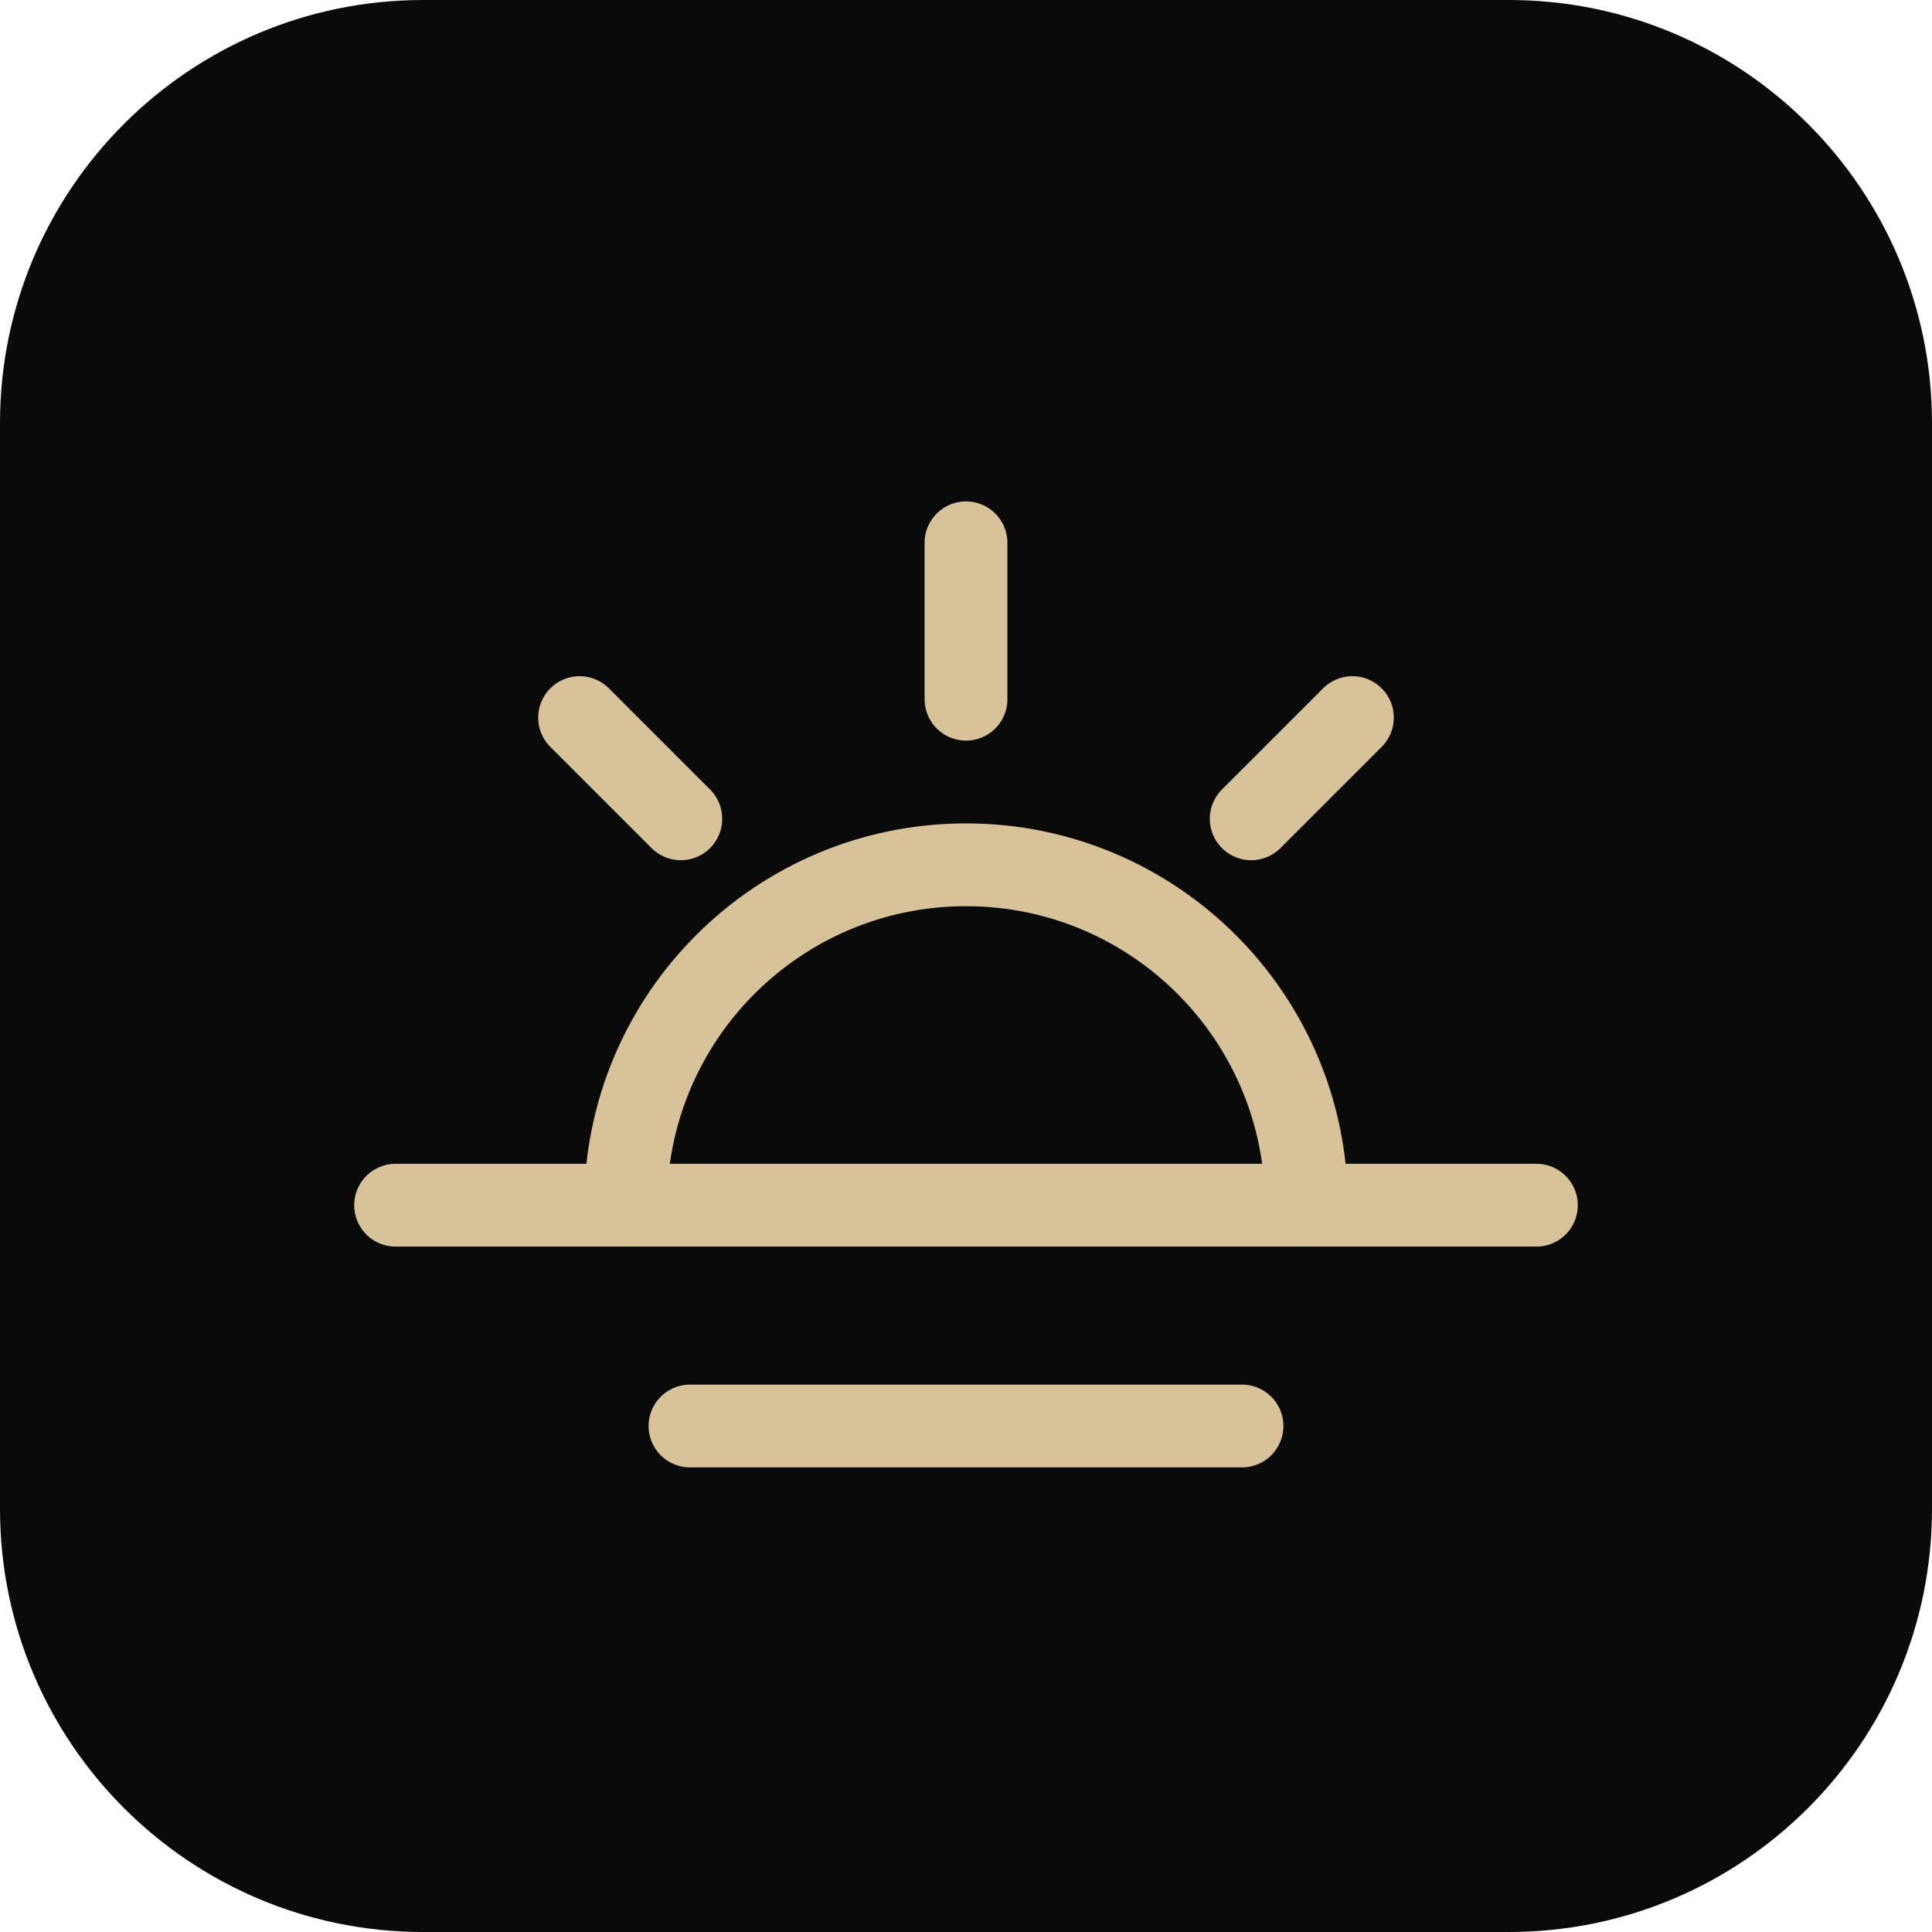
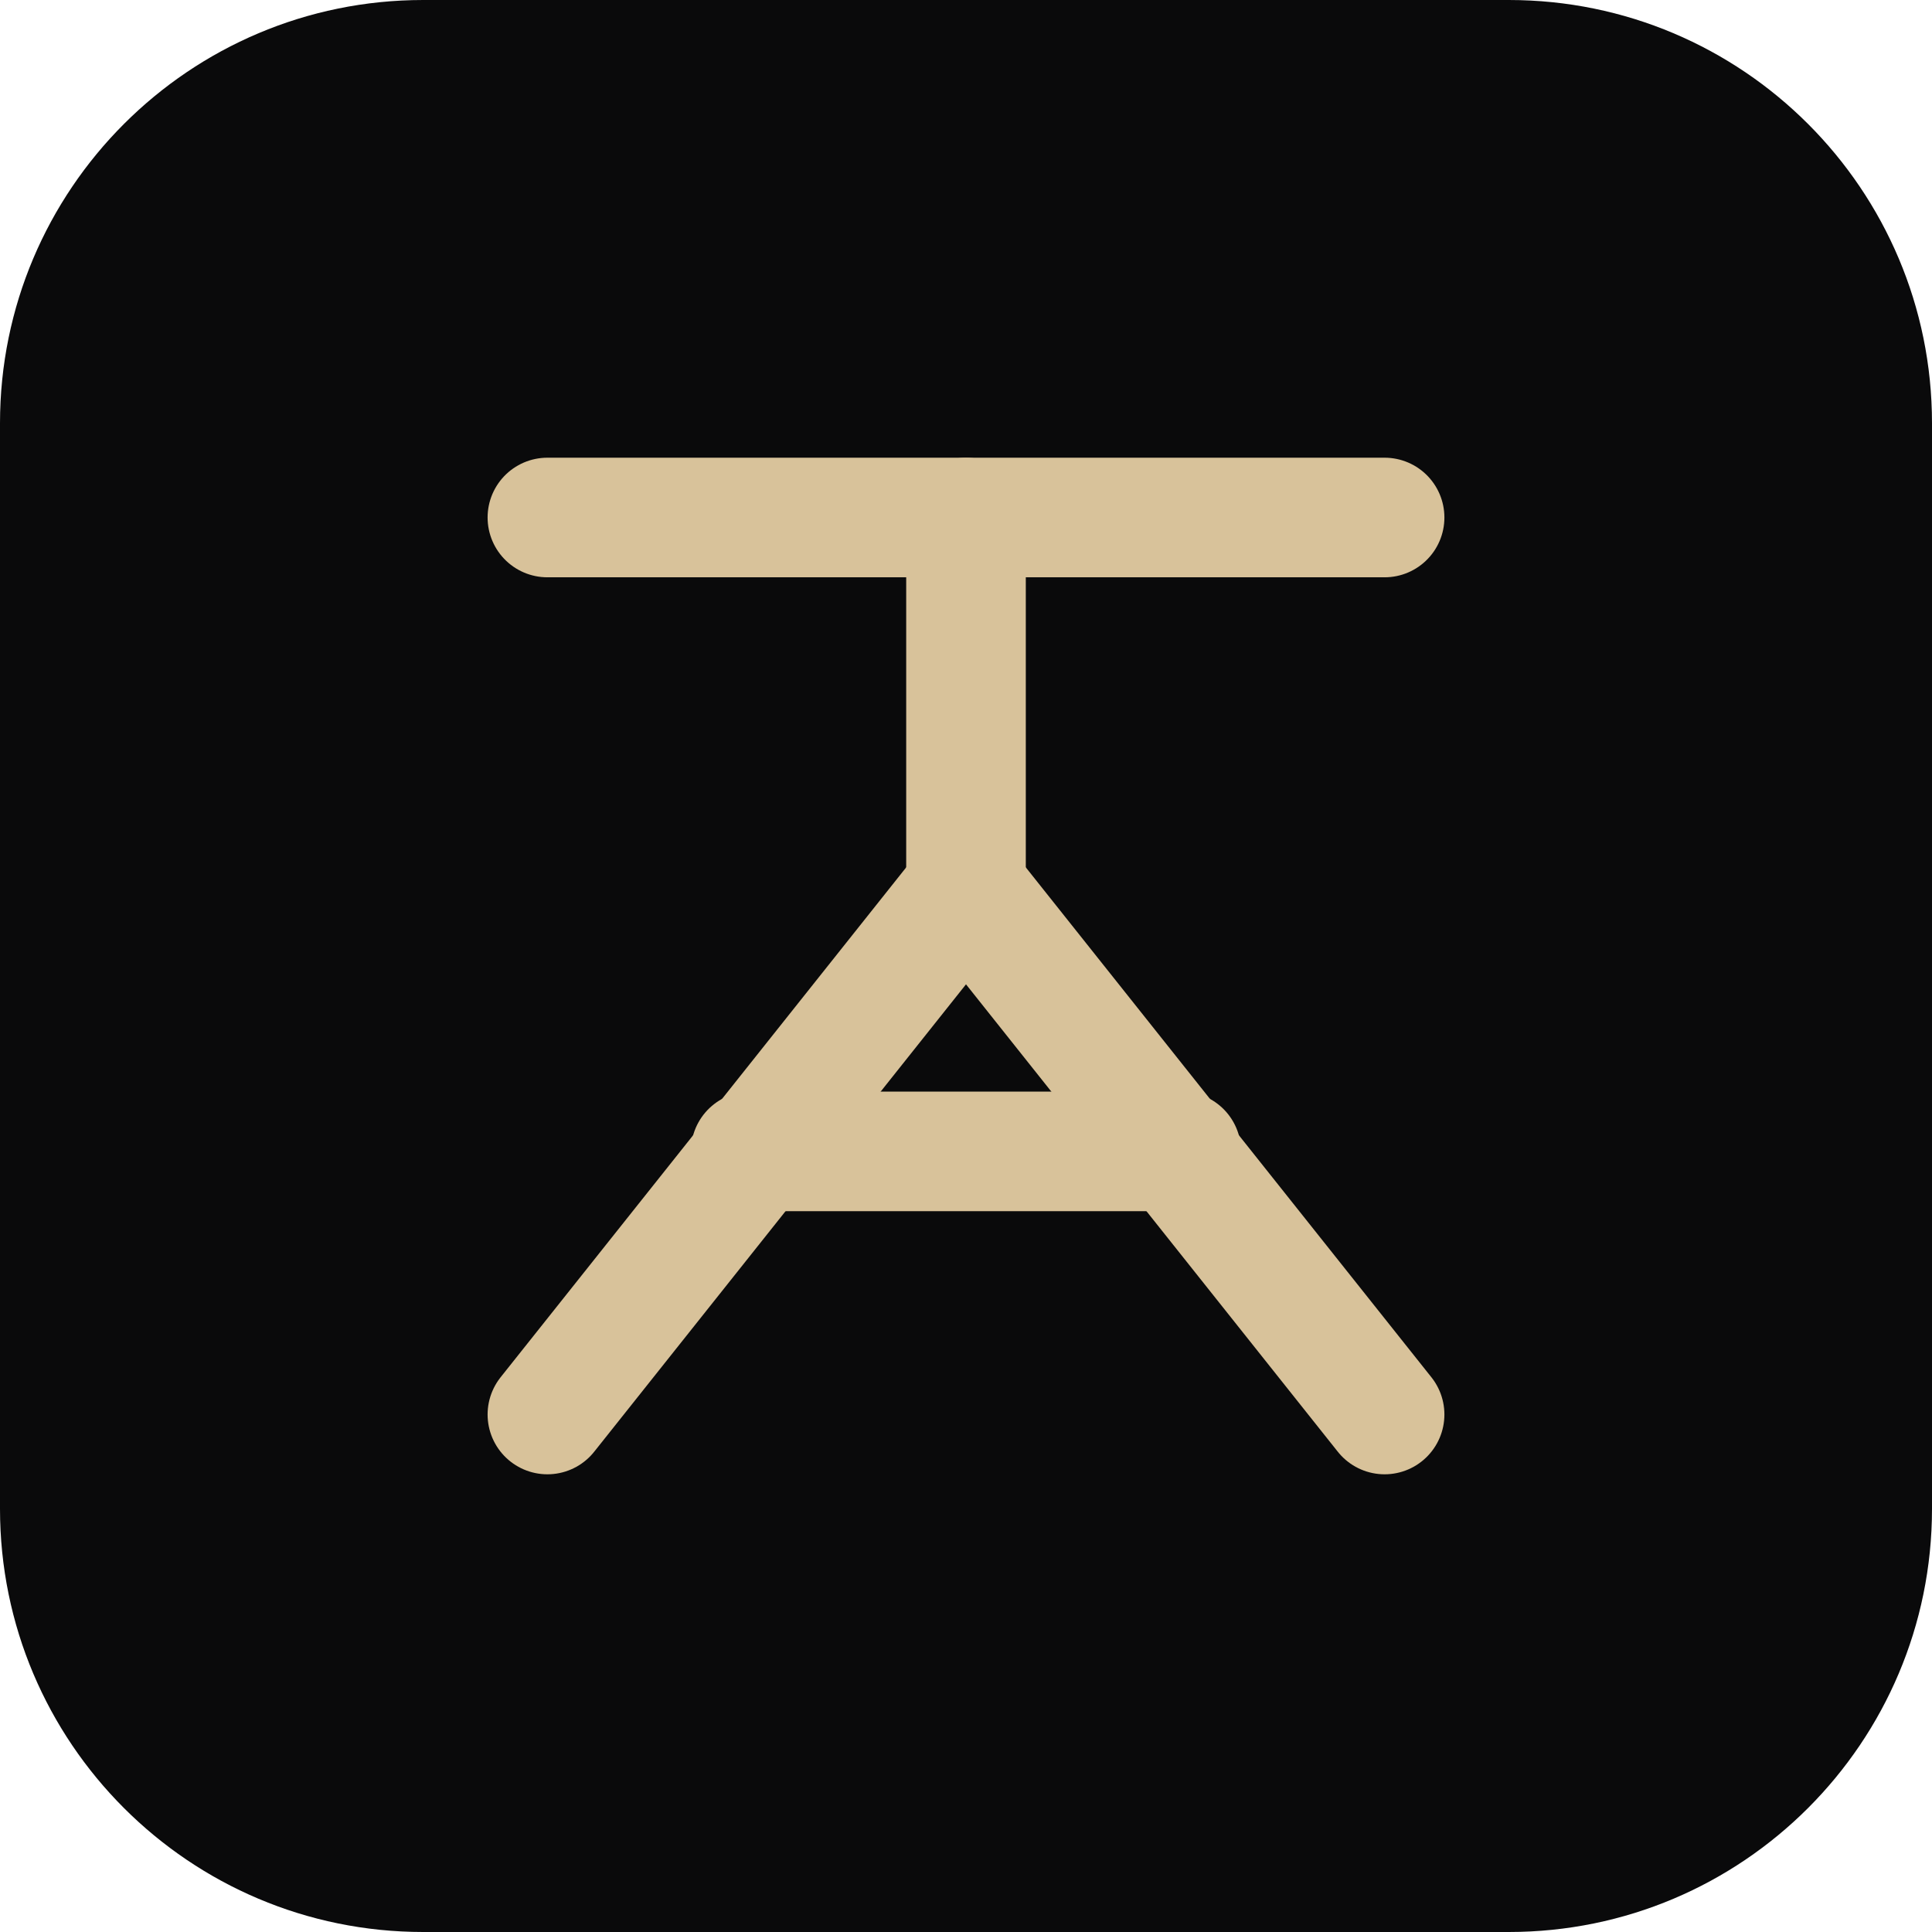
<svg xmlns="http://www.w3.org/2000/svg" viewBox="0 0 420 420">
  <rect width="420" height="420" rx="92" fill="#0A0A0B" />
-   <g stroke="#D8C29A" stroke-width="18" stroke-linecap="round" stroke-linejoin="round" fill="none">
-     <path d="M86 262h248" />
-     <path d="M136 262a74 74 0 0 1 148 0" />
-     <path d="M210 118v34M126 156l22 22M294 156l-22 22" />
-     <path d="M150 310h120" />
+   <g stroke="#D8C29A" stroke-width="20" stroke-linecap="round" stroke-linejoin="round" fill="none" transform="translate(210 210) scale(1.3) translate(-210 -210)">
+     <path d="M140,135 L280,135" />
+     <path d="M210,135 L210,197" />
+     <path d="M140,285 L210,197 L280,285" />
+     <path d="M174,241 L246,241" />
  </g>
</svg>
